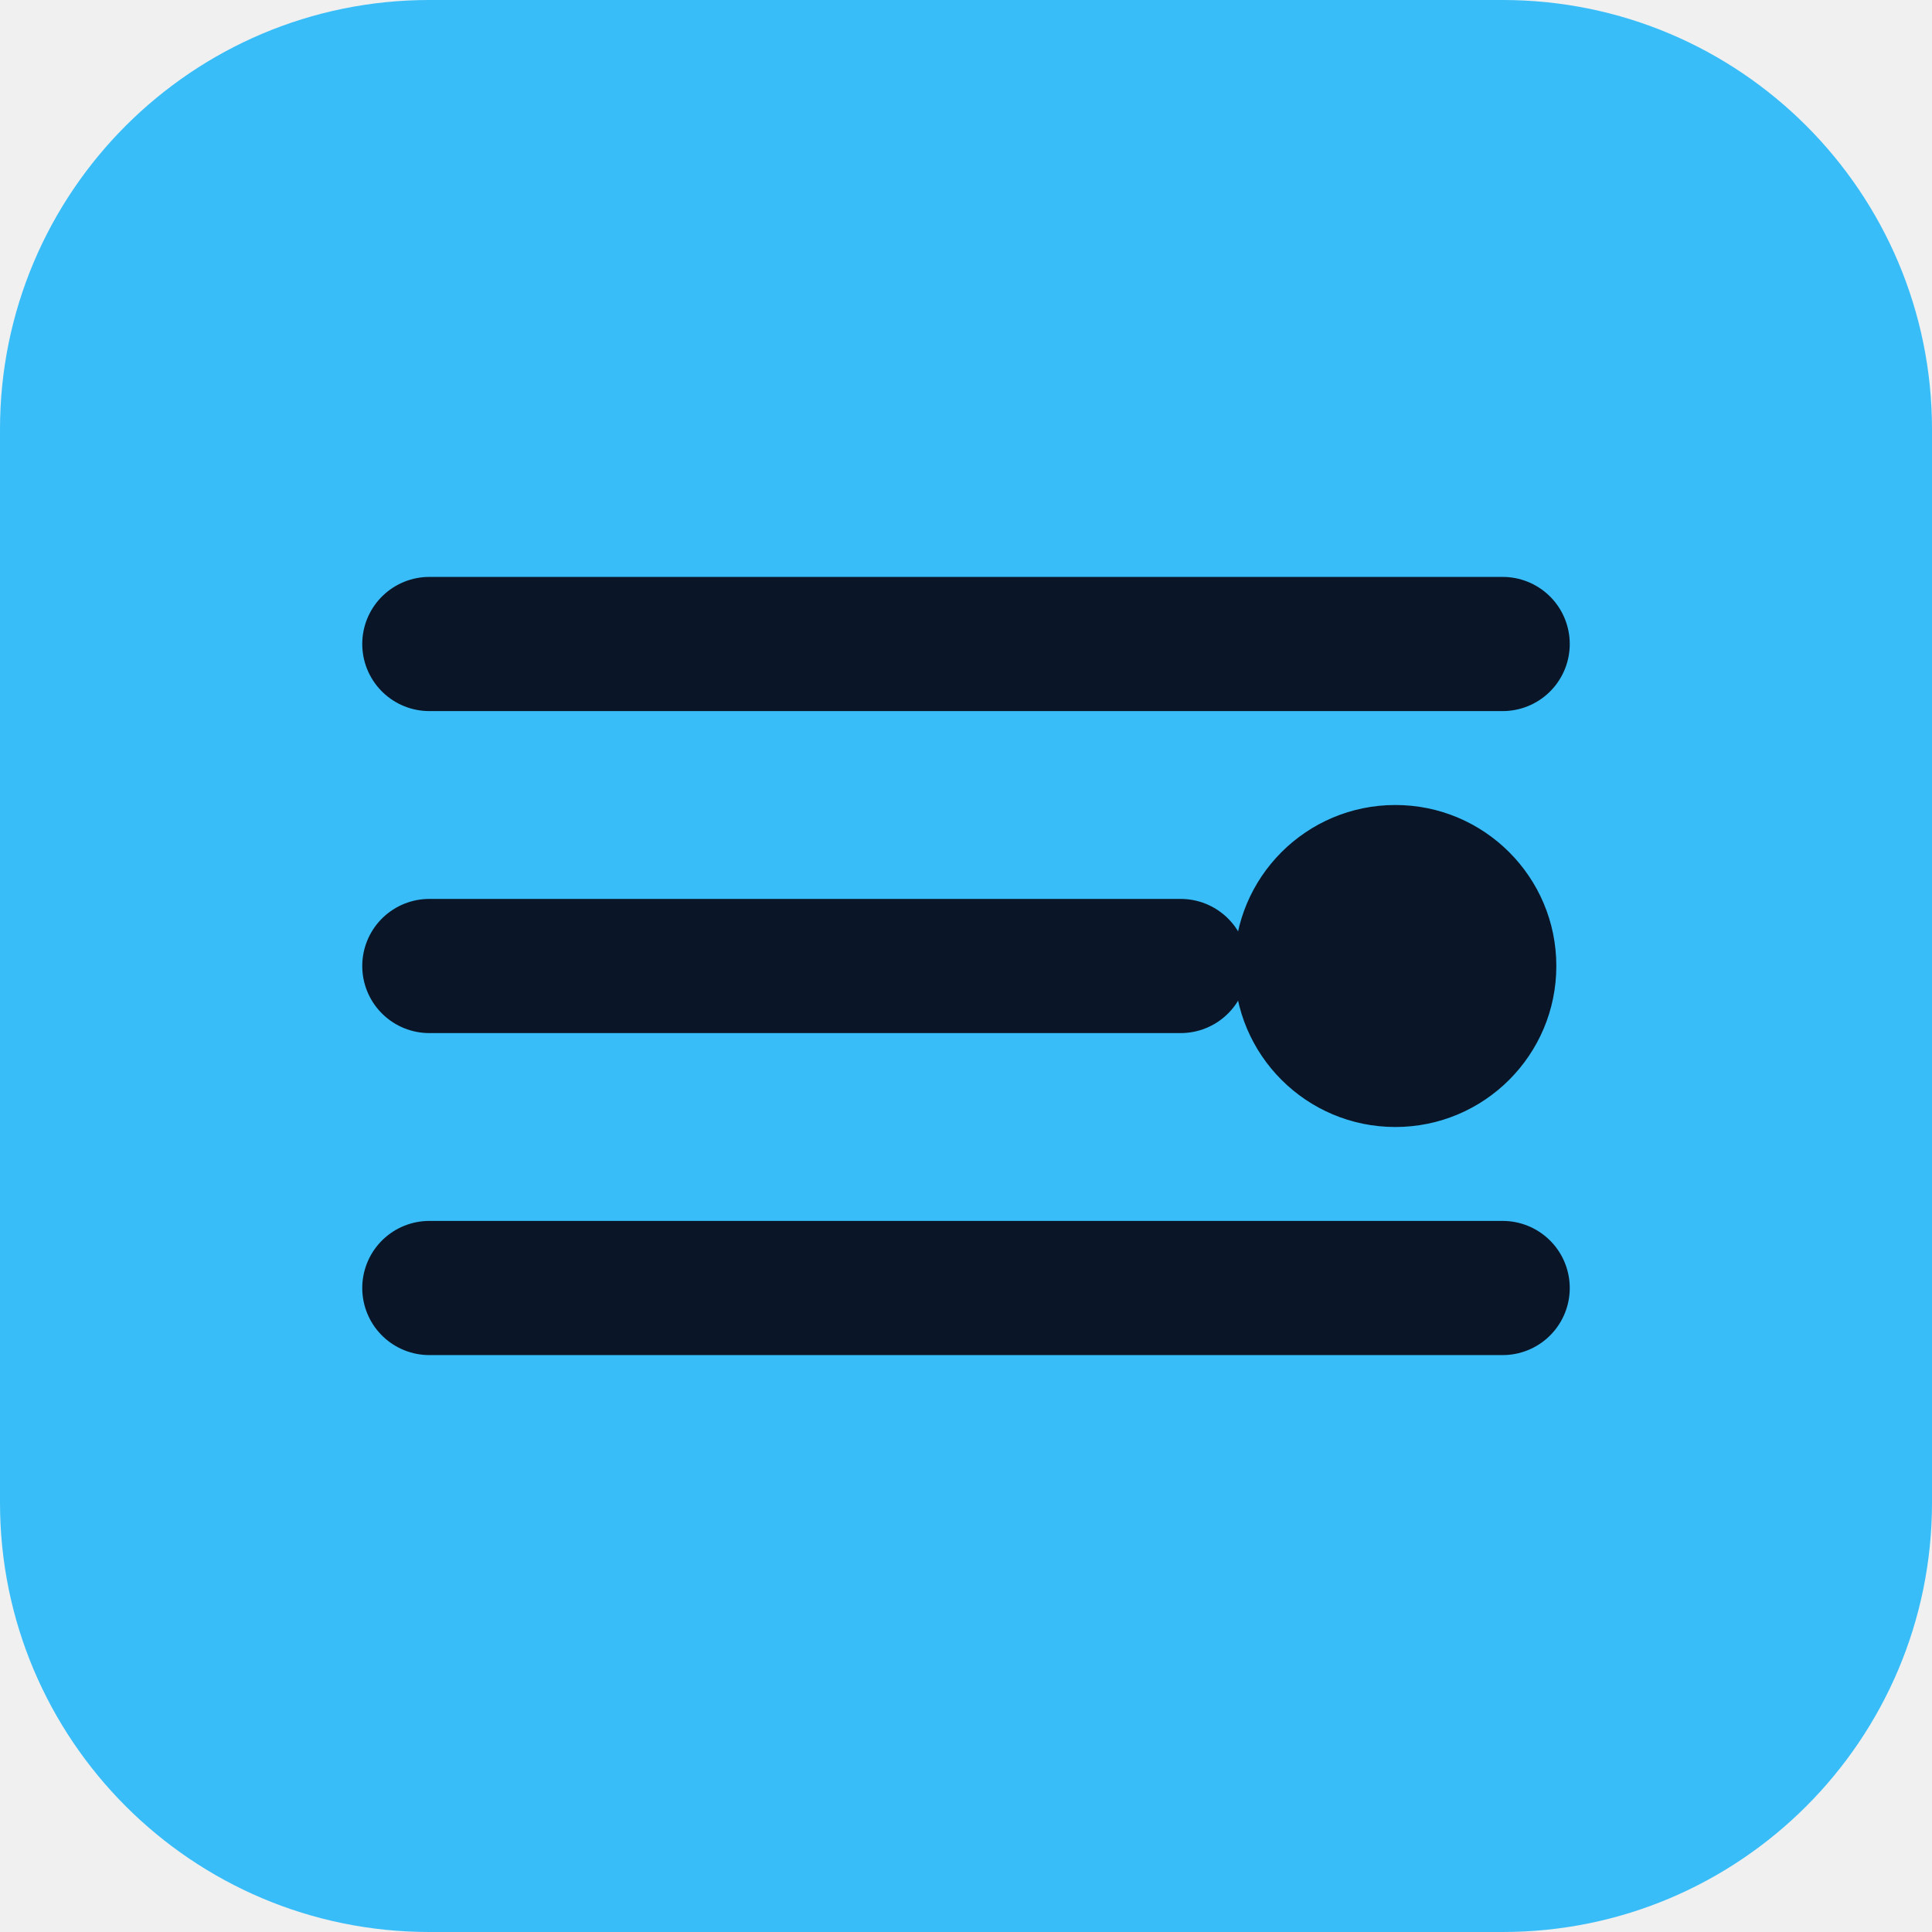
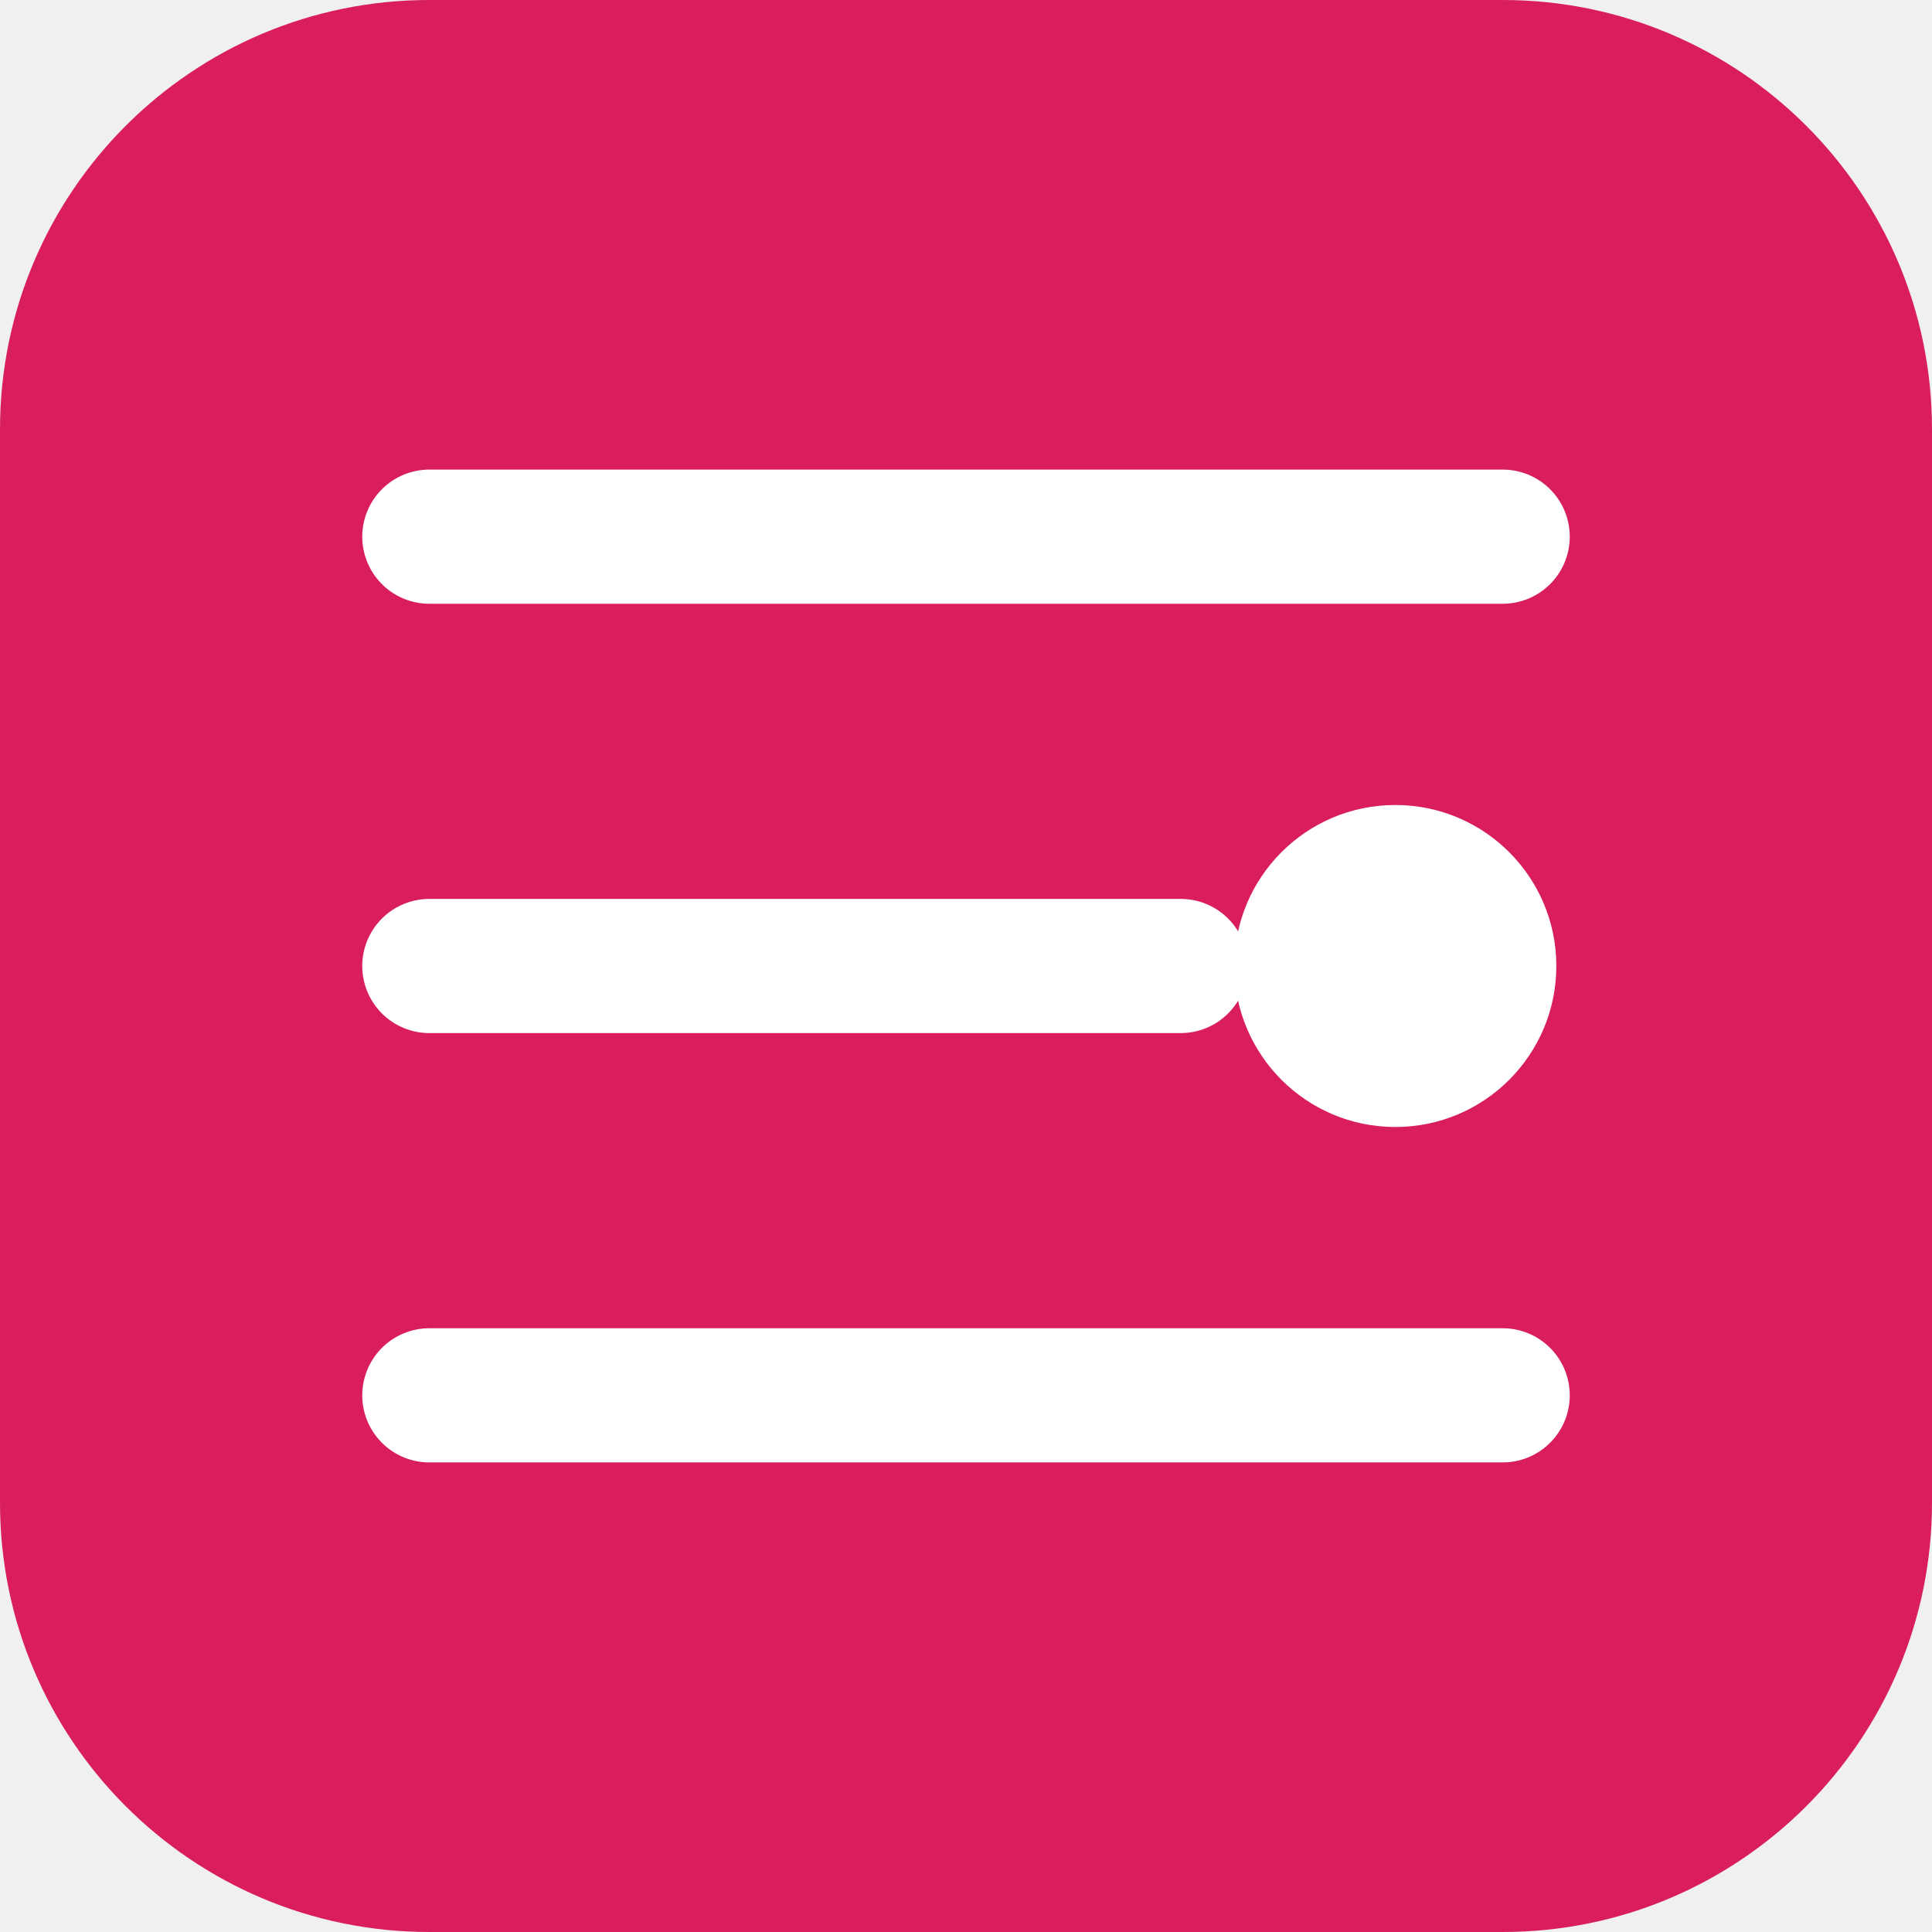
<svg xmlns="http://www.w3.org/2000/svg" width="32" height="32" viewBox="0 0 36 36" fill="none">
-   <rect width="36" height="36" rx="8" fill="#38bdf8" />
-   <path d="M8 12h20M8 18h14M8 24h20" stroke="#0a1628" stroke-width="2.5" stroke-linecap="round" />
-   <circle cx="26" cy="18" r="3" fill="#0a1628" />
+   <rect width="36" height="36" rx="8" fill="#d91e5b" />
+   <path d="M8 10h20M8 18h14M8 26h20" stroke="#ffffff" stroke-width="2.5" stroke-linecap="round" />
+   <circle cx="26" cy="18" r="3" fill="#ffffff" />
</svg>
